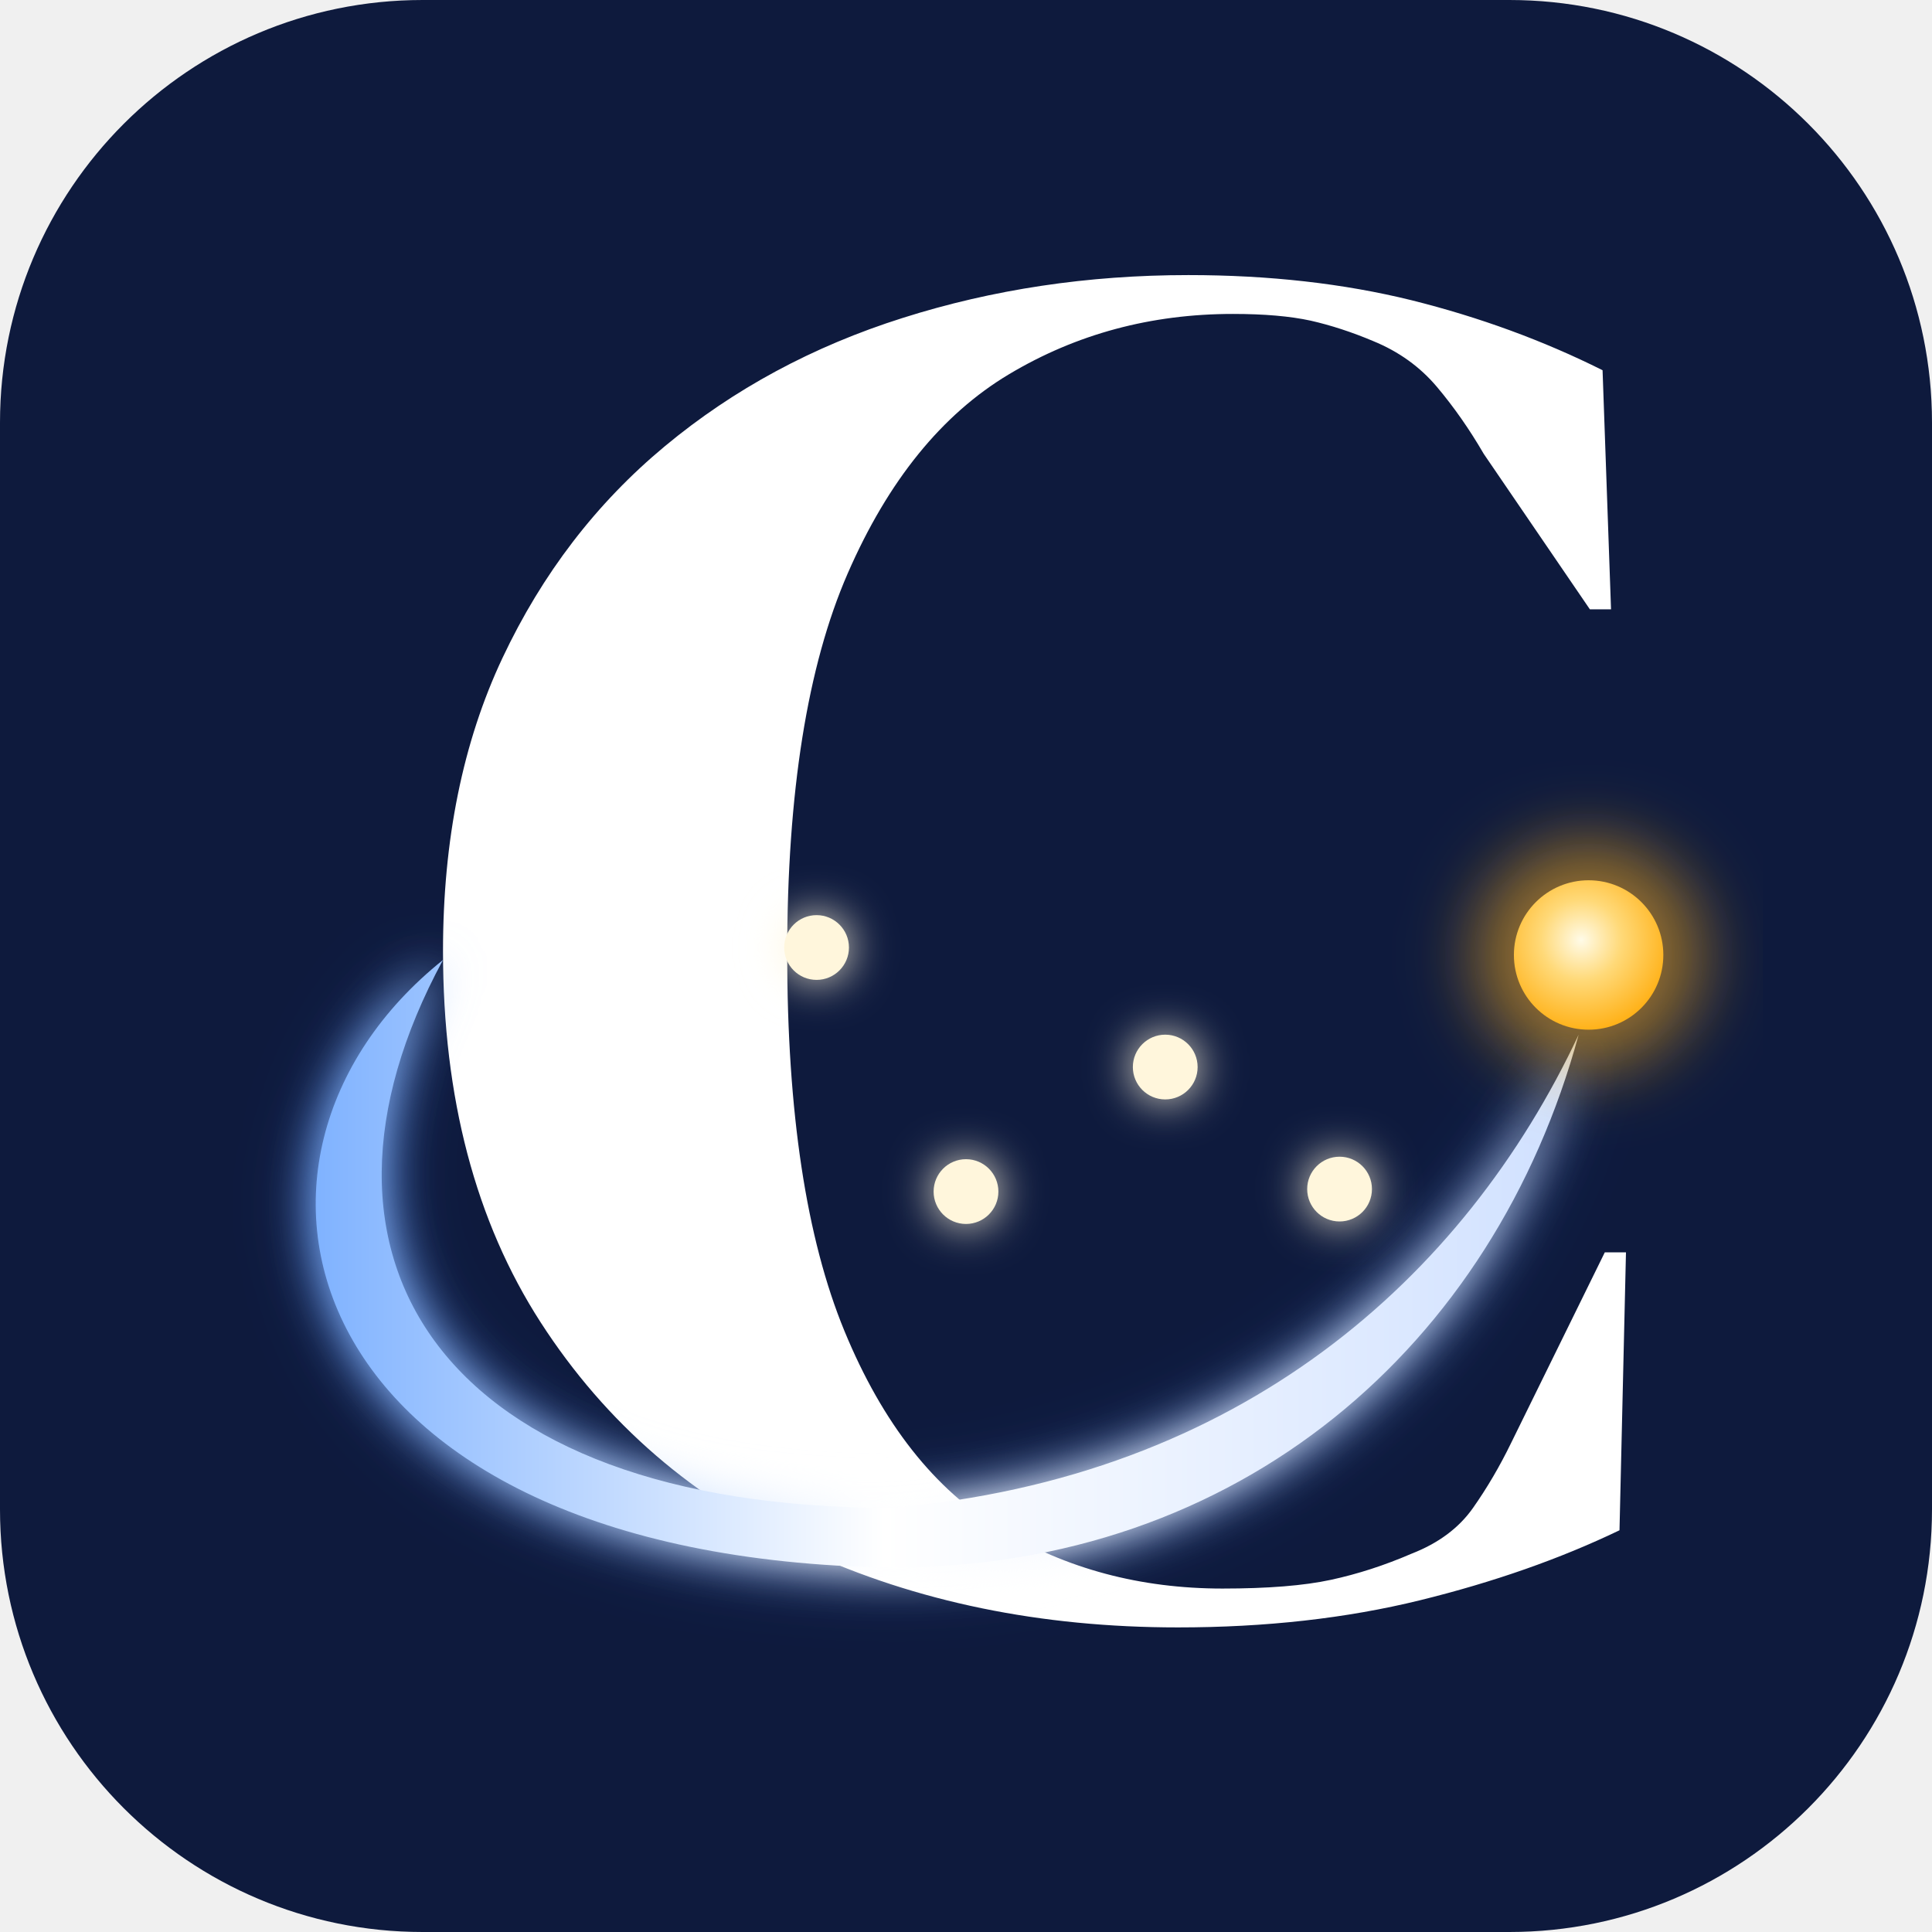
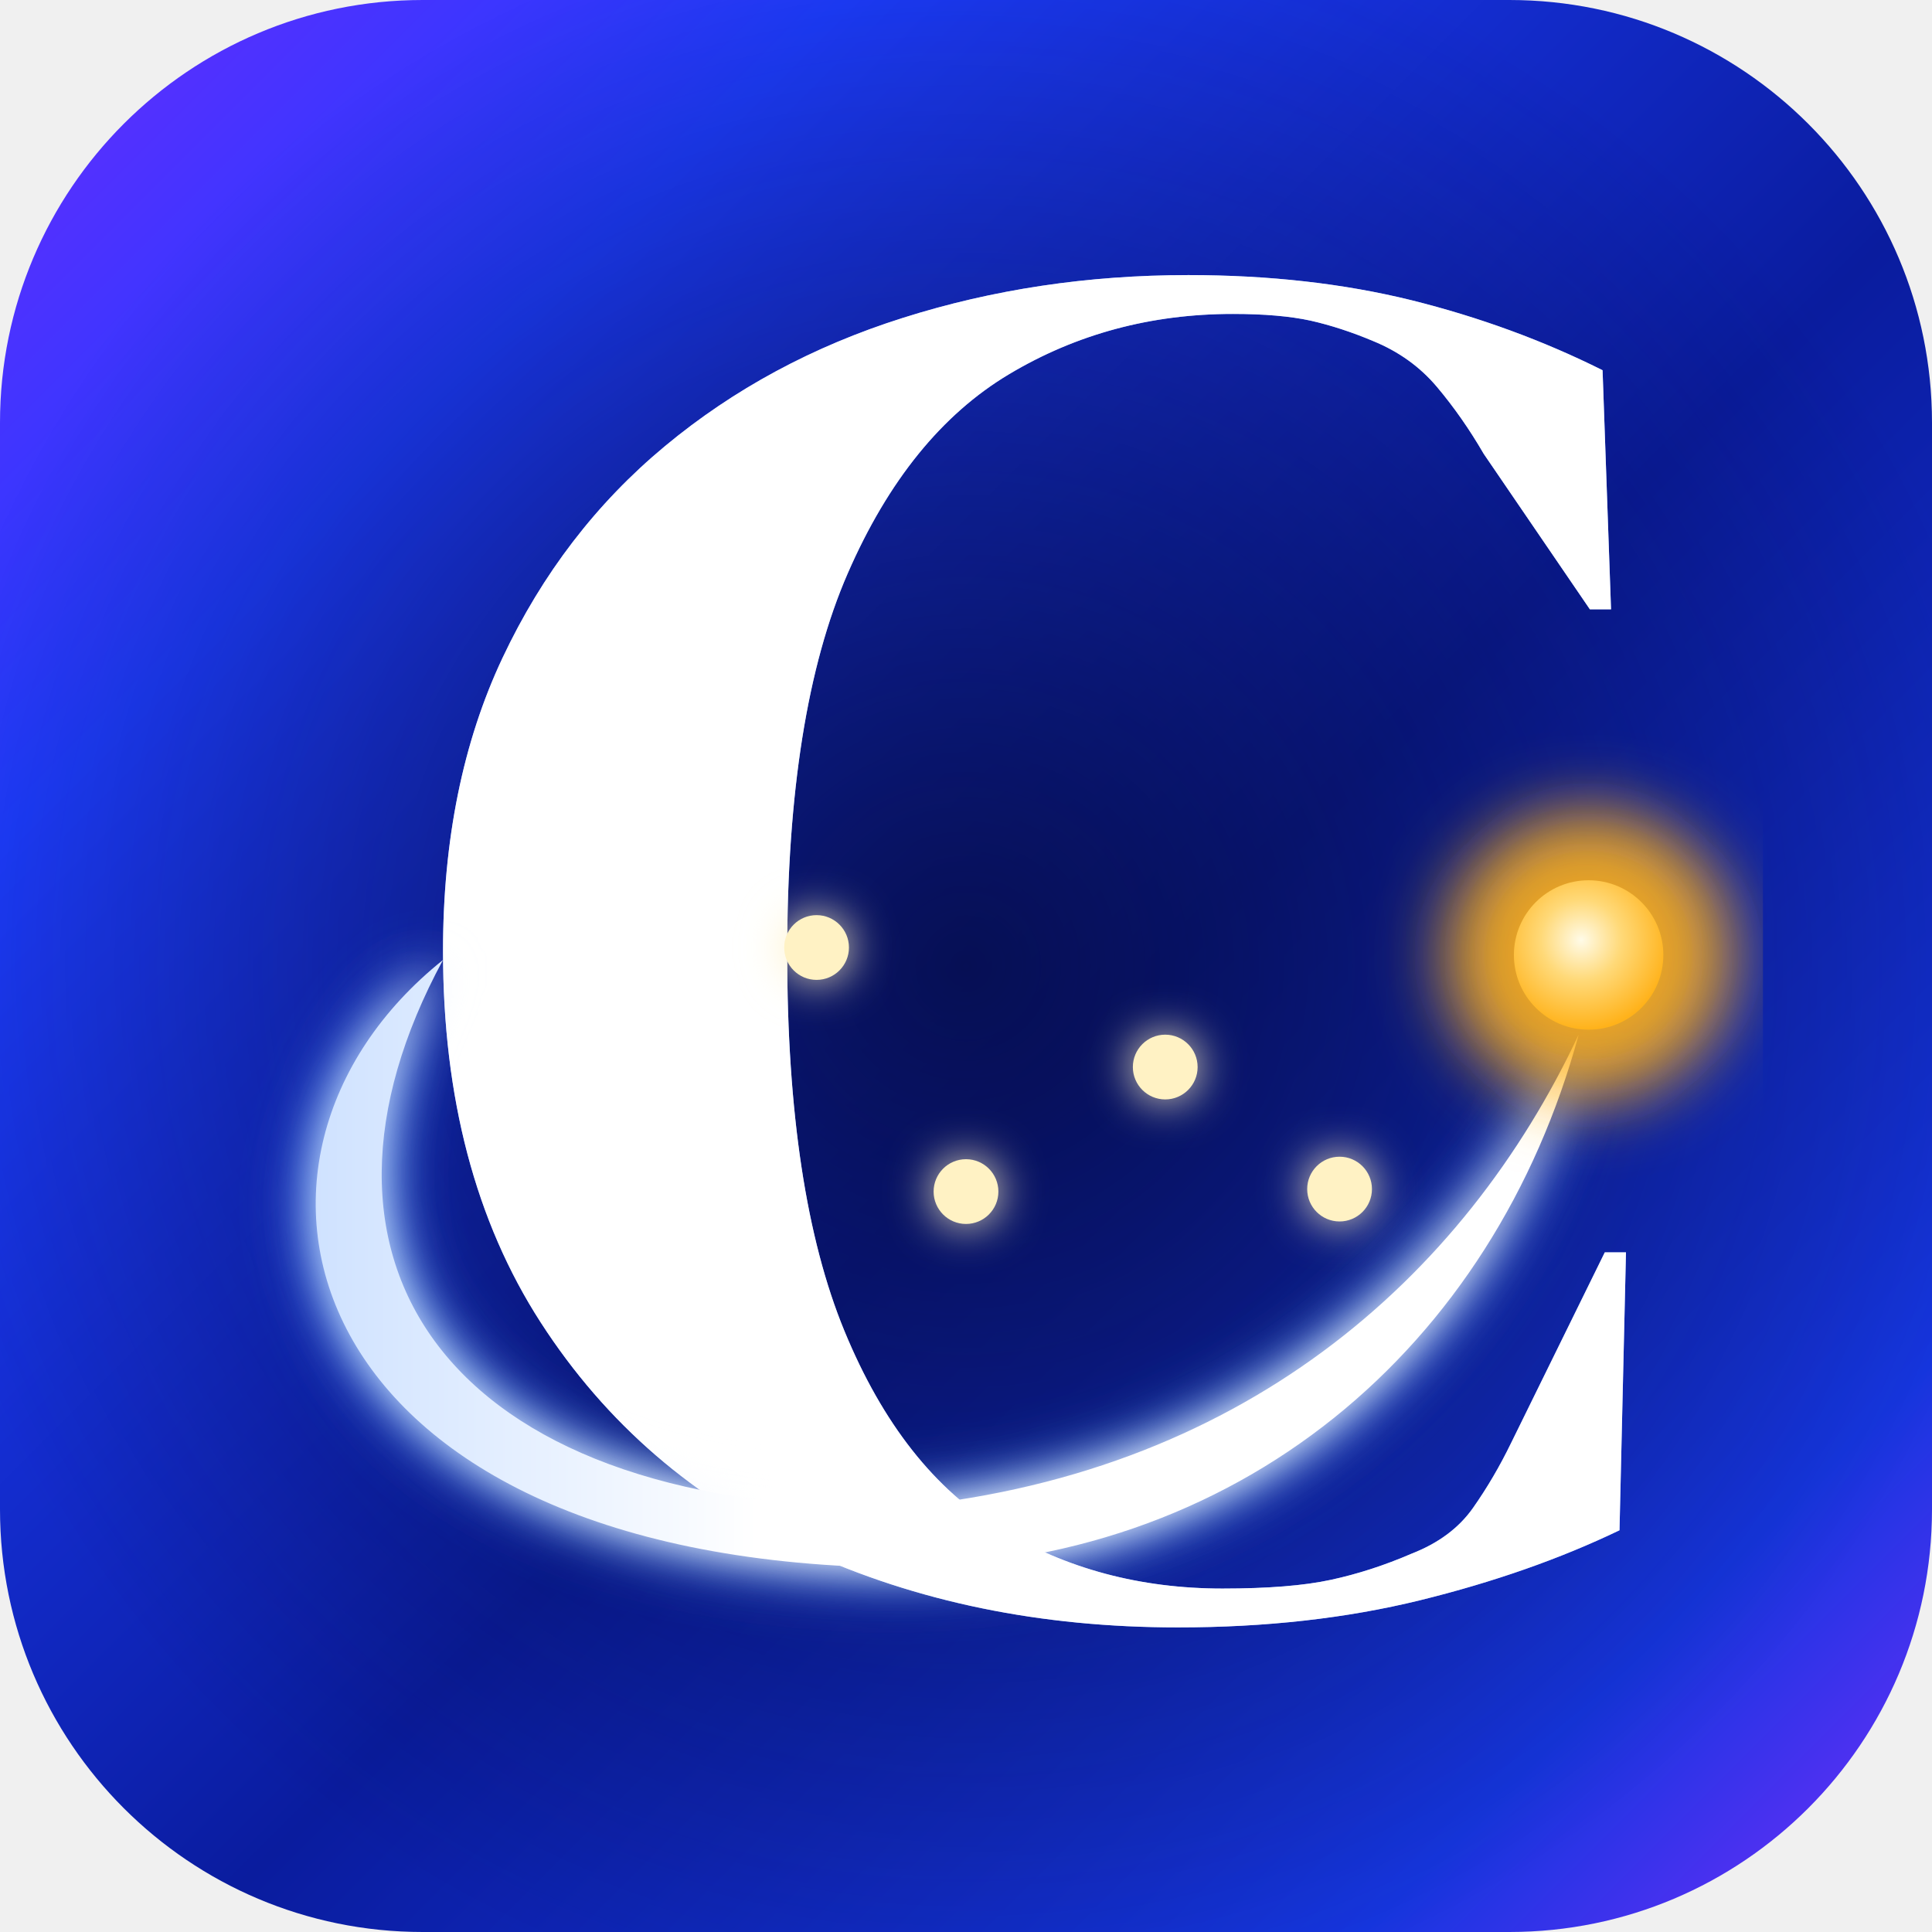
<svg xmlns="http://www.w3.org/2000/svg" viewBox="0 0 640 640">
-   <rect width="640" height="640" rx="140" fill="#0e1a3d" />
+   <defs>
+     <linearGradient id="fondoIcono" x1="0" y1="0" x2="1" y2="1">
+       <stop offset="0" stop-color="#6a2bff" />
+       <stop offset="0.22" stop-color="#1d3dff" />
+       <stop offset="0.55" stop-color="#0a1c9e" />
+       <stop offset="0.85" stop-color="#1636e0" />
+       <stop offset="1" stop-color="#7a2cff" />
+     </linearGradient>
+     <radialGradient id="centroIcono" cx="0.5" cy="0.5" r="0.55">
+       <stop offset="0" stop-color="#050c45" stop-opacity="0.85" />
+       <stop offset="1" stop-color="#050c45" stop-opacity="0" />
+     </radialGradient>
+   </defs>
+   <rect width="640" height="640" rx="140" fill="url(#fondoIcono)" />
+   <rect width="640" height="640" rx="140" fill="url(#centroIcono)" />
  <svg x="56" y="62" width="528" height="512" viewBox="40 110 640 620">
    <defs>
      <filter id="brillo" x="-30%" y="-30%" width="160%" height="160%">
        <feGaussianBlur stdDeviation="9" result="b" />
        <feMerge>
          <feMergeNode in="b" />
          <feMergeNode in="SourceGraphic" />
        </feMerge>
      </filter>
+       <filter id="brilloC" x="-20%" y="-20%" width="140%" height="140%">
+         <feGaussianBlur in="SourceAlpha" stdDeviation="10" />
+         <feFlood flood-color="#6fa8ff" flood-opacity="0.85" />
+         <feComposite operator="in" in2="SourceAlpha" />
+         <feMerge>
+           <feMergeNode />
+           <feMergeNode in="SourceGraphic" />
+         </feMerge>
+       </filter>
      <filter id="halo" x="-100%" y="-100%" width="300%" height="300%">
        <feGaussianBlur stdDeviation="14" />
      </filter>
      <linearGradient id="estela" x1="0" y1="0" x2="1" y2="0">
-         <stop offset="0" stop-color="#7fb2ff" />
-         <stop offset="0.45" stop-color="#ffffff" />
-         <stop offset="1" stop-color="#cfe0ff" />
+         <stop offset="0" stop-color="#cfe2ff" />
+         <stop offset="0.35" stop-color="#ffffff" />
+         <stop offset="1" stop-color="#ffffff" />
      </linearGradient>
      <radialGradient id="oro" cx="0.45" cy="0.4" r="0.6">
        <stop offset="0" stop-color="#fffbe8" />
        <stop offset="0.45" stop-color="#ffd978" />
        <stop offset="1" stop-color="#ffb21a" />
      </radialGradient>
    </defs>
-     <path d="M150 420 C 50 500, 90 660, 330 664 C 470 664, 572 575, 606 450 C 560 548, 470 628, 330 640 C 150 640, 85 540, 150 420 Z" fill="#4d8dff" opacity="0.55" filter="url(#halo)" />
-     <path d="M445.1 688.0L445.1 688.0Q362.3 688.0 295.4 657.2Q228.5 626.4 189.2 565.5Q150.0 504.7 150.0 416.5L150.0 416.5Q150.0 349.4 173.9 298.7Q197.8 248.0 239.1 213.7Q280.5 179.3 334.6 162.2Q388.8 145.0 449.3 145.0L449.3 145.0Q497.9 145.0 538.9 155.1Q579.8 165.3 615.6 183.2L615.6 183.2L619.0 279.2L610.5 279.2L567.9 216.8Q559.3 202.0 549.1 189.9Q538.9 177.8 523.5 171.5L523.5 171.5Q510.7 166.1 498.4 163.3Q486.0 160.6 467.2 160.6L467.2 160.6Q417.8 160.6 377.3 184.8Q336.8 209.0 312.5 264.8Q288.2 320.5 288.2 417.3L288.2 417.3Q288.2 513.2 311.2 569.0Q334.2 624.8 373.9 648.6Q413.5 672.4 463.0 672.4L463.0 672.4Q490.3 672.4 506.5 668.9Q522.7 665.4 538.9 658.4L538.9 658.4Q555.1 652.1 563.6 640.0Q572.1 627.9 578.9 613.9L578.9 613.9L616.5 537.4L625.0 537.4L622.4 649.0Q586.6 666.2 542.3 677.1Q497.9 688.0 445.1 688.0Z" fill="#ffffff" />
+     <path d="M150 420 C 50 500, 90 660, 330 664 C 470 664, 572 575, 606 450 C 560 548, 470 628, 330 640 C 150 640, 85 540, 150 420 Z" fill="#5aa0ff" opacity="1" filter="url(#halo)" />
+     <path d="M445.1 688.0L445.1 688.0Q362.3 688.0 295.4 657.2Q228.5 626.4 189.2 565.5Q150.0 504.7 150.0 416.5L150.0 416.5Q150.0 349.4 173.9 298.7Q197.8 248.0 239.1 213.7Q280.5 179.3 334.6 162.2Q388.8 145.0 449.3 145.0L449.3 145.0Q497.9 145.0 538.9 155.1Q579.8 165.3 615.6 183.2L615.6 183.2L619.0 279.2L610.5 279.2L567.9 216.8Q559.3 202.0 549.1 189.9Q538.9 177.8 523.5 171.5L523.5 171.5Q510.7 166.1 498.4 163.3Q486.0 160.6 467.2 160.6L467.2 160.6Q417.8 160.6 377.3 184.8Q336.8 209.0 312.5 264.8Q288.2 320.5 288.2 417.3L288.2 417.3Q288.2 513.2 311.2 569.0Q334.2 624.8 373.9 648.6Q413.5 672.4 463.0 672.4L463.0 672.4Q490.3 672.4 506.5 668.9Q522.7 665.4 538.9 658.4L538.9 658.4Q555.1 652.1 563.6 640.0Q572.1 627.9 578.9 613.9L578.9 613.9L616.5 537.4L625.0 537.4L622.4 649.0Q586.6 666.2 542.3 677.1Q497.9 688.0 445.1 688.0Z" fill="#ffffff" filter="url(#brilloC)" />
    <path d="M150 420 C 50 500, 90 660, 330 664 C 470 664, 572 575, 606 450 C 560 548, 470 628, 330 640 C 150 640, 85 540, 150 420 Z" fill="url(#estela)" filter="url(#brillo)" />
-     <g fill="#fff6dc" filter="url(#brillo)">
+     <g fill="#fff2c4" filter="url(#brillo)">
      <circle cx="300" cy="415" r="13" />
      <circle cx="440" cy="463" r="13" />
      <circle cx="360" cy="513" r="13" />
      <circle cx="510" cy="512" r="13" />
    </g>
-     <circle cx="610" cy="418" r="46" fill="#ffb21a" opacity="0.55" filter="url(#halo)" />
+     <circle cx="610" cy="418" r="58" fill="#ffb21a" opacity="0.9" filter="url(#halo)" />
    <circle cx="610" cy="418" r="30" fill="url(#oro)" />
  </svg>
</svg>
